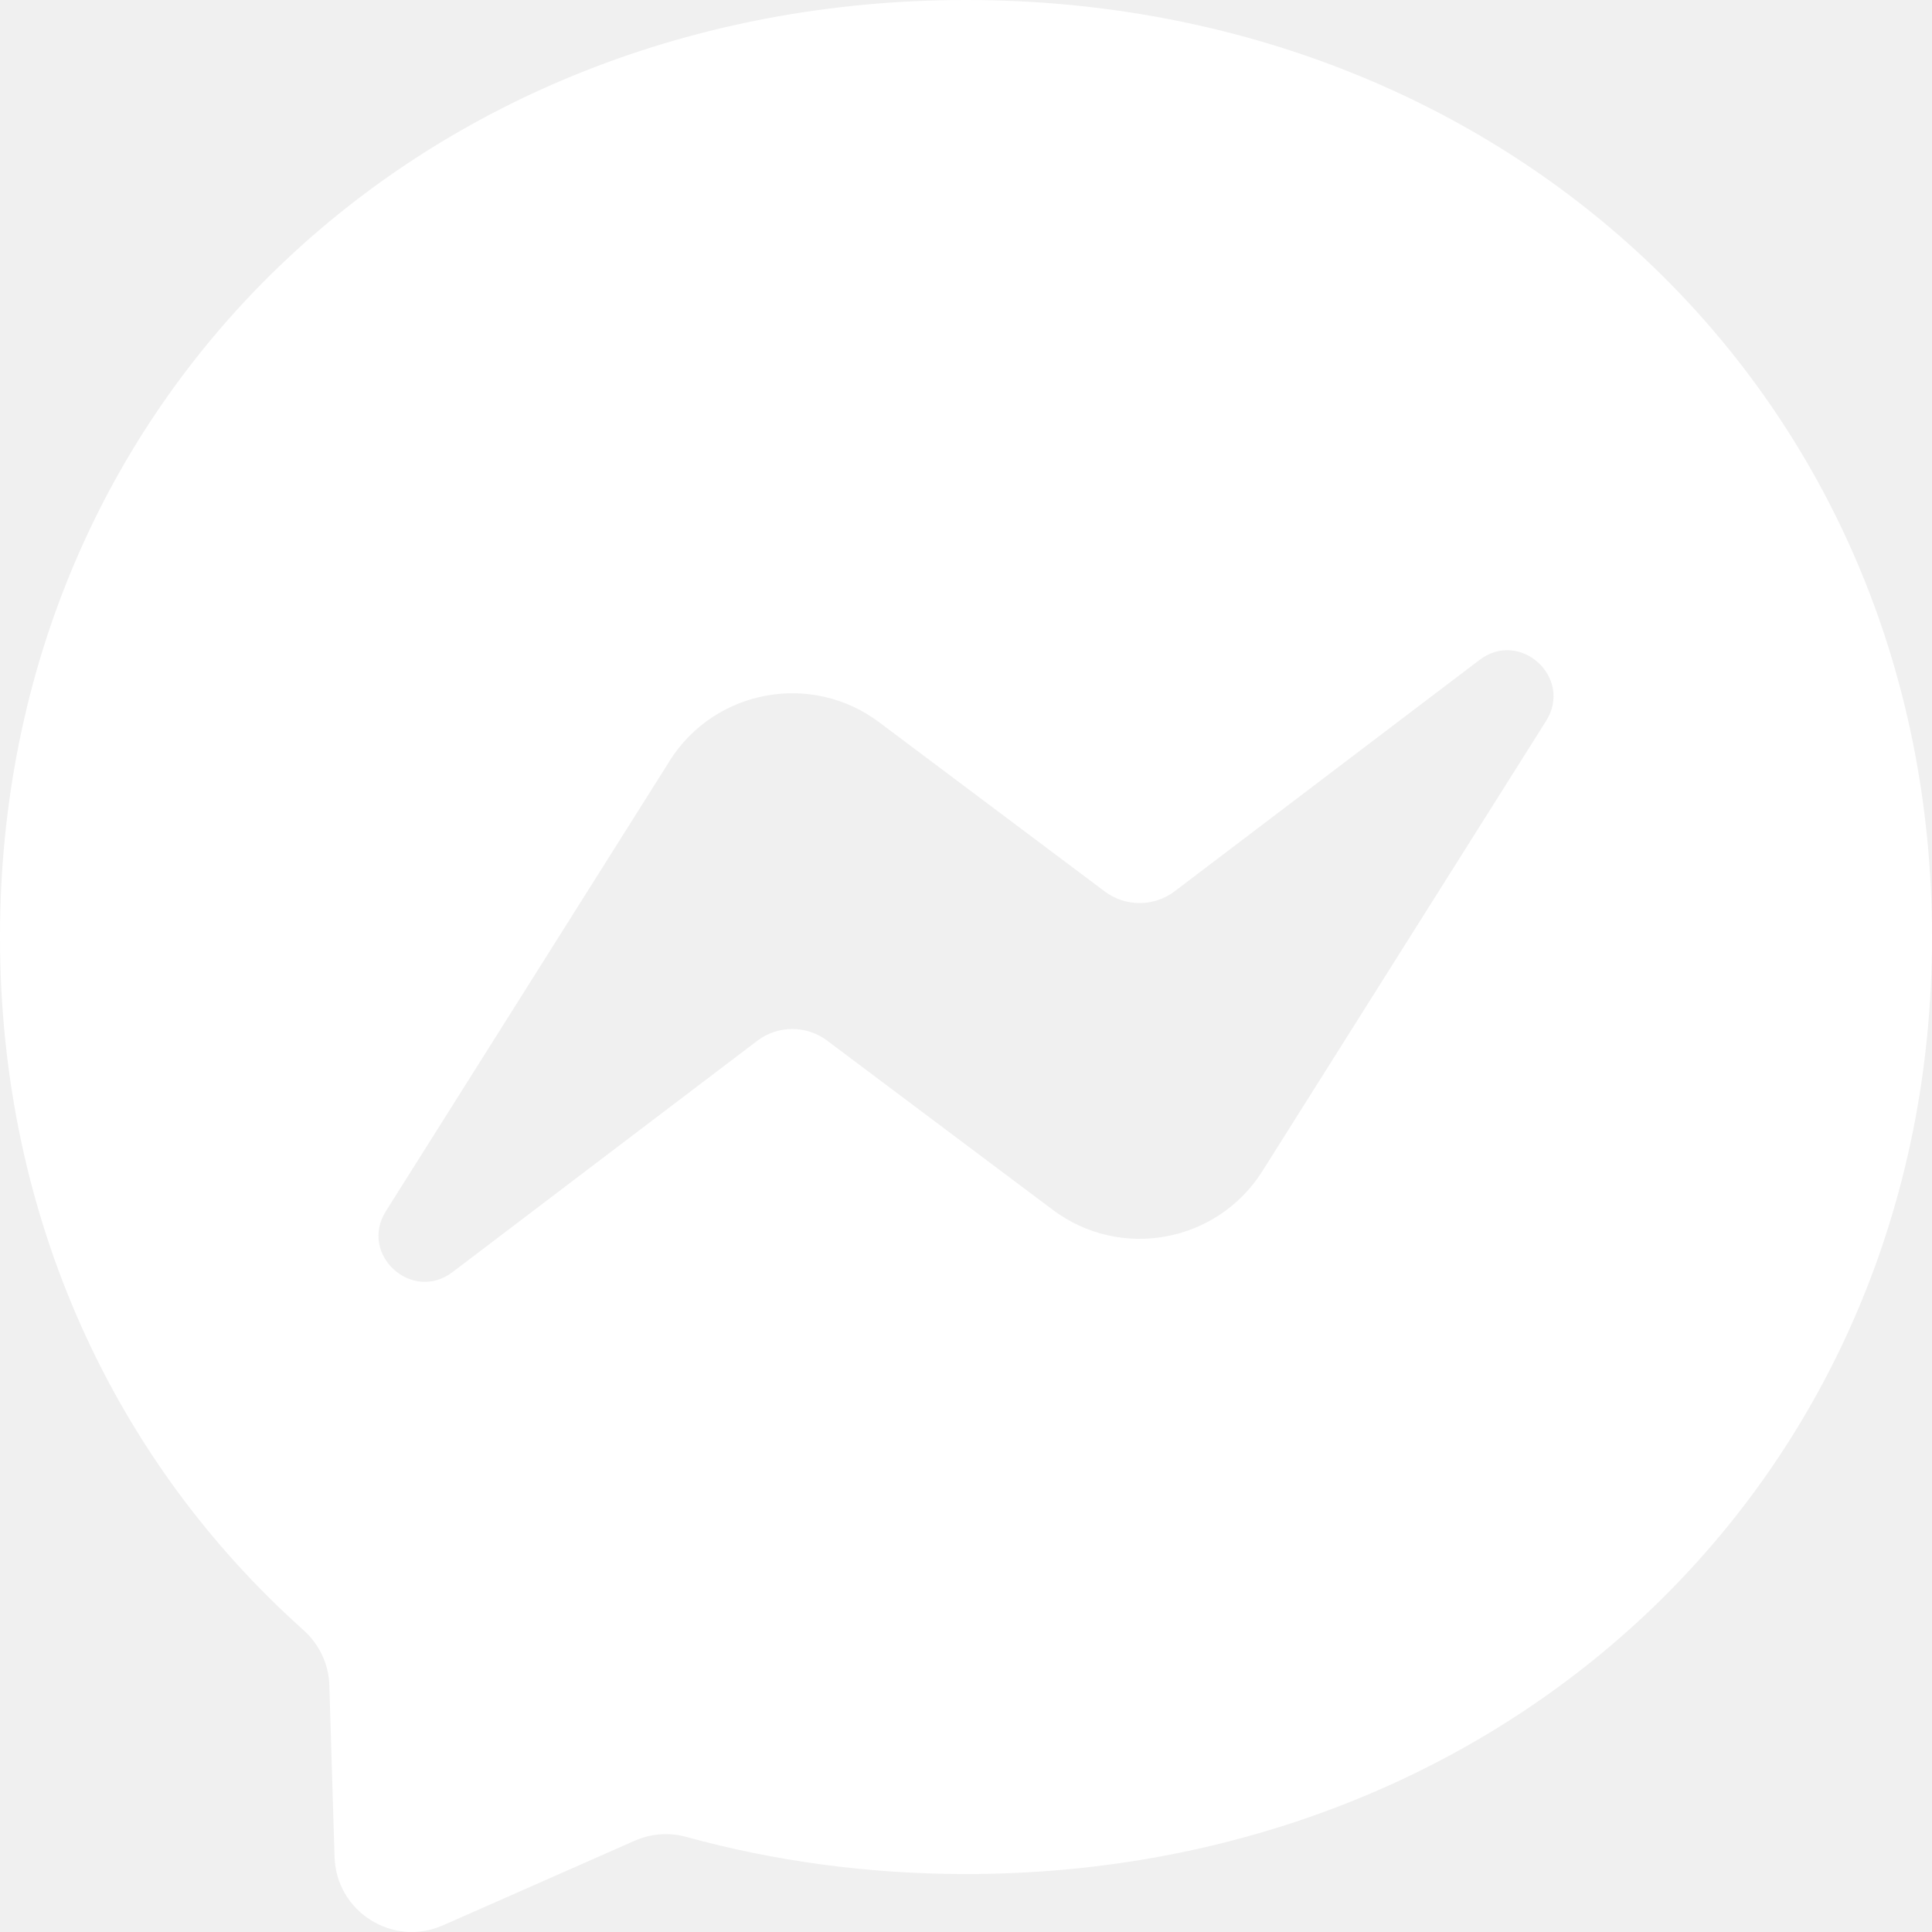
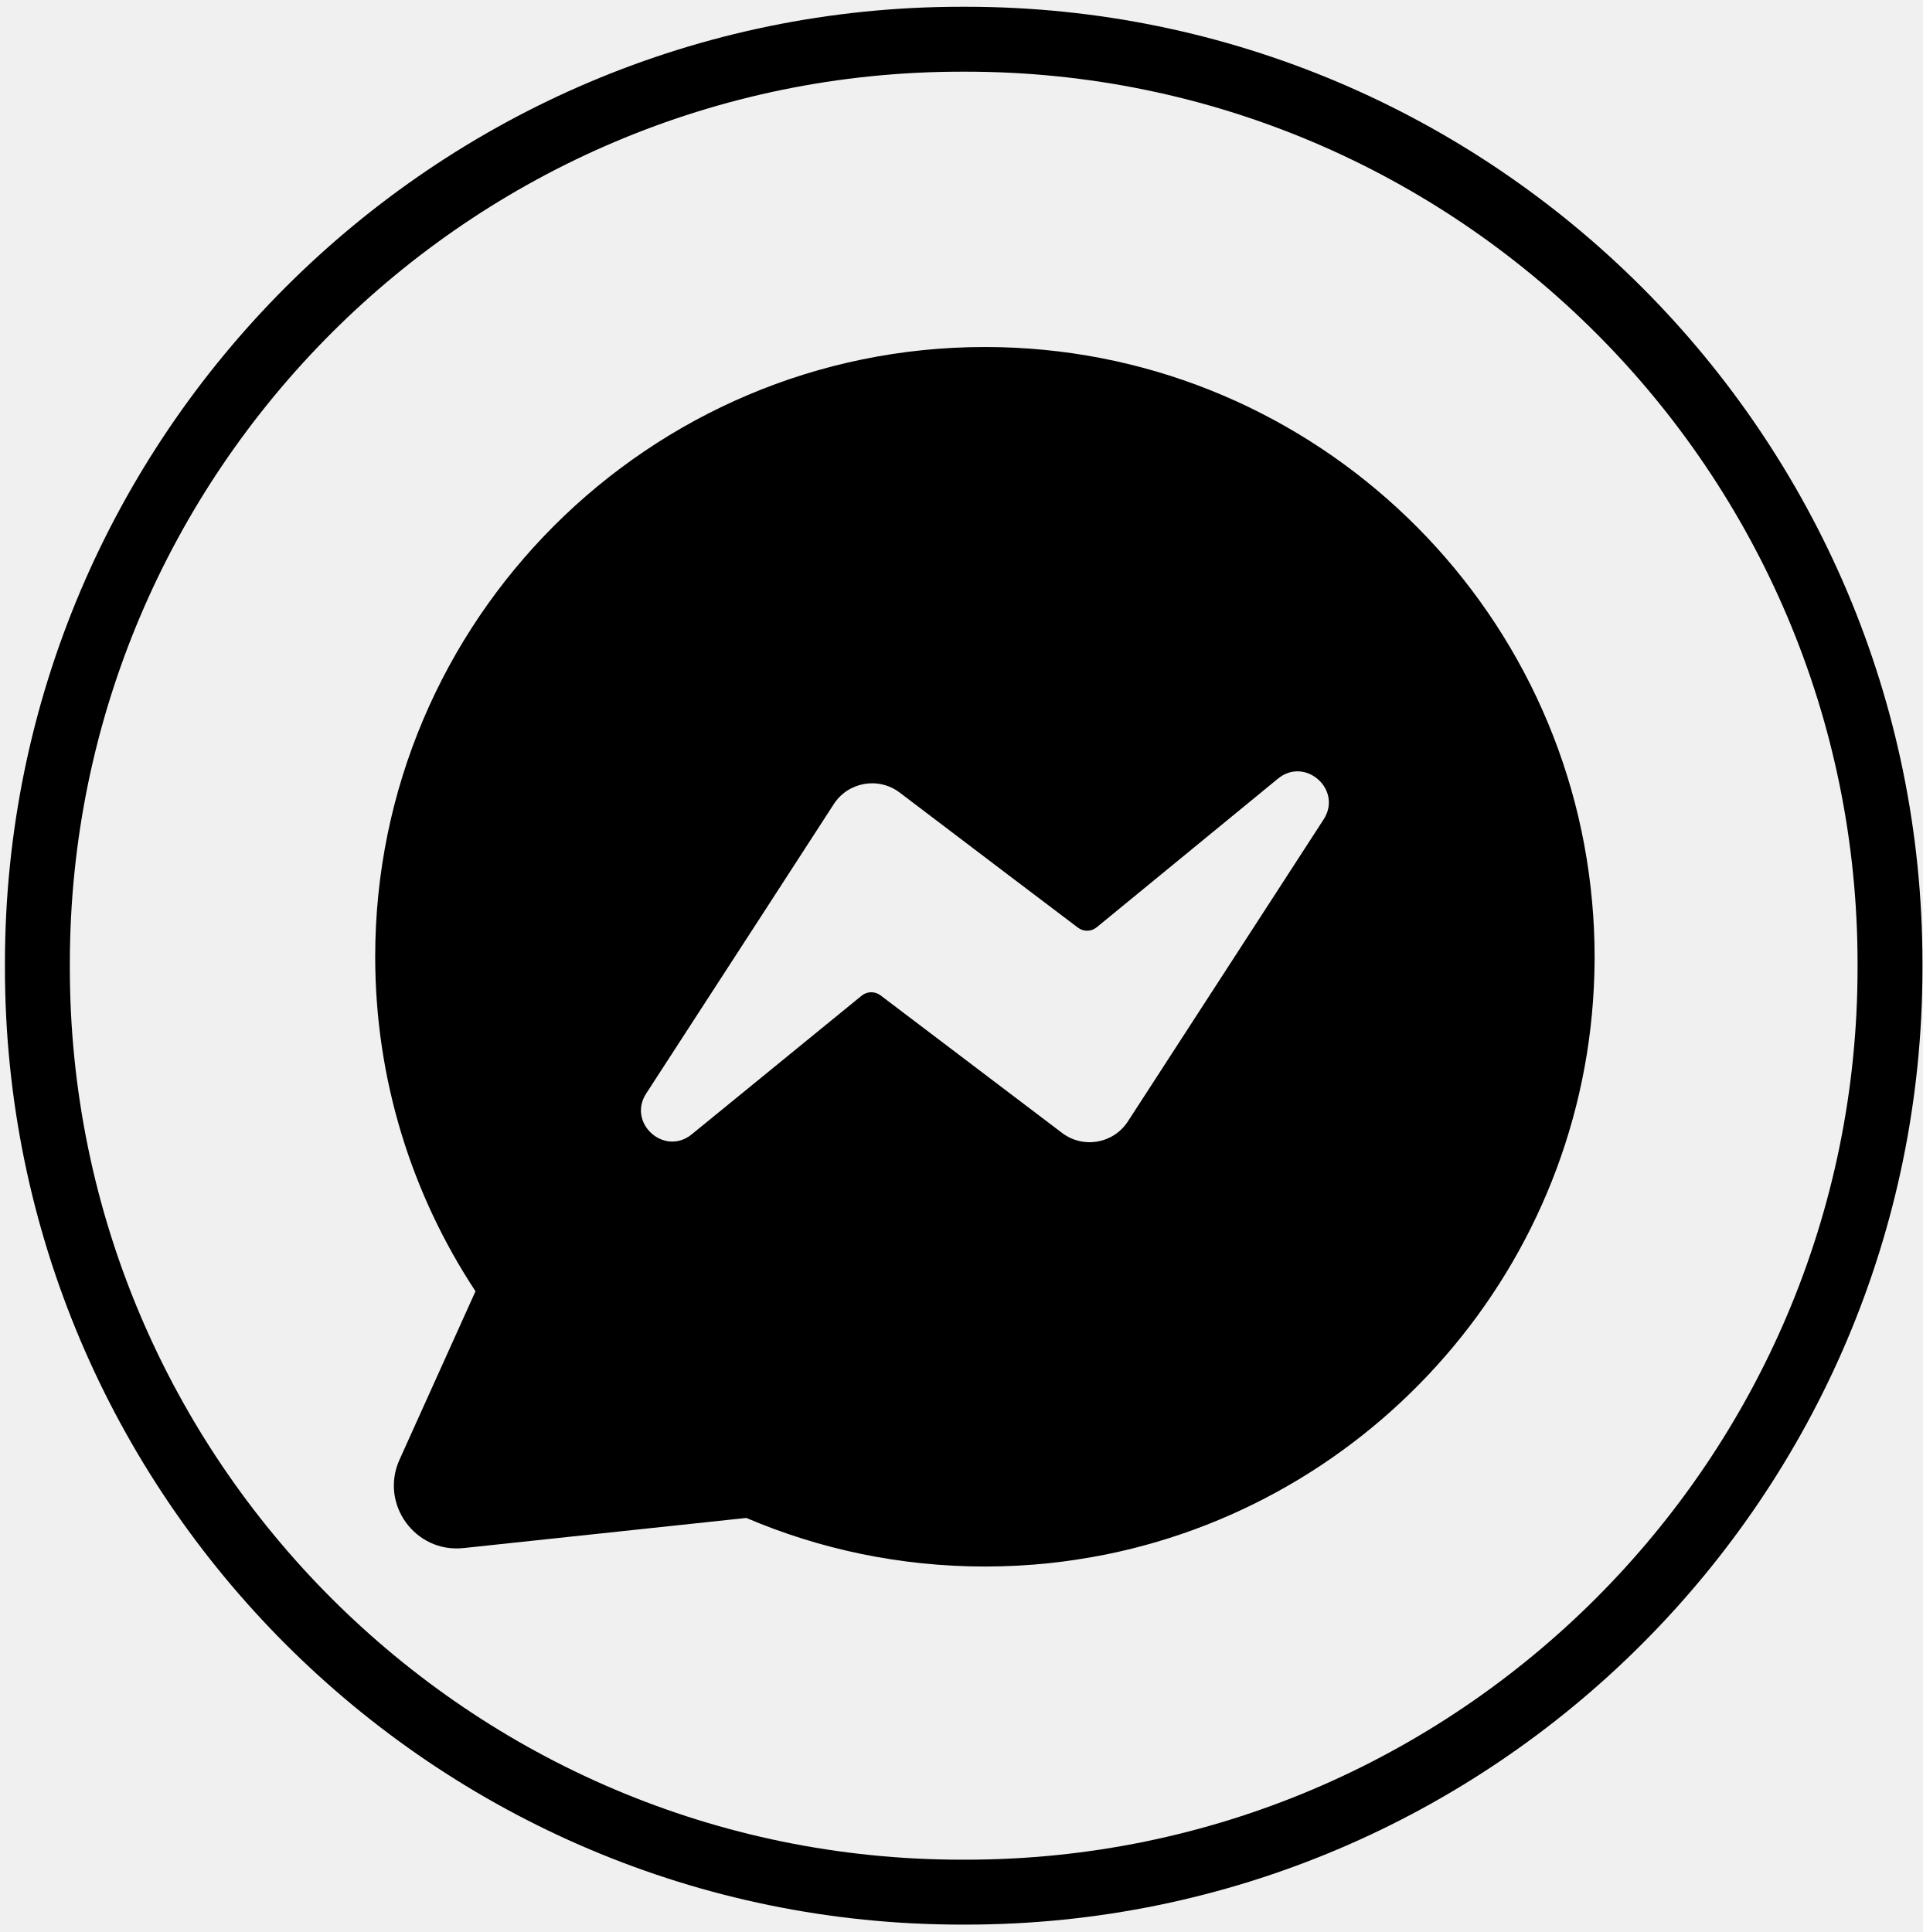
- <svg xmlns="http://www.w3.org/2000/svg" fill="none" height="24" viewBox="0 0 24 24" width="24">
-   <clipPath id="a">
-     <path d="m0 0h24v24h-24z" />
-   </clipPath>
-   <g clip-path="url(#a)">
-     <path clip-rule="evenodd" d="m0 11.64c0-6.688 5.24-11.64 12-11.64 6.76 0 12 4.952 12 11.64 0 6.688-5.24 11.64-12 11.64-1.214 0-2.379-.16-3.474-.461-.213-.059-.439-.042-.641.047l-2.382 1.051c-.623.275-1.326-.168-1.347-.849l-.065-2.135c-.008-.263-.126-.509-.322-.684-2.335-2.088-3.769-5.111-3.769-8.61zm8.319-2.188-3.525 5.593c-.338.537.321 1.141.827.758l3.786-2.874c.256-.194.61-.195.867-.003l2.804 2.103c.841.631 2.042.409 2.603-.48l3.525-5.593c.338-.537-.321-1.142-.827-.758l-3.787 2.874c-.256.194-.61.195-.867.003l-2.804-2.103c-.841-.631-2.042-.409-2.603.48z" fill="#fff" fill-rule="evenodd" />
-   </g>
+ <svg xmlns="http://www.w3.org/2000/svg" width="205" height="206" viewBox="0 0 205 206" fill="none">
+   <path d="M102.965 205.211H102.516C46.279 205.211 0.526 159.444 0.526 103.191V102.741C0.526 46.488 46.279 0.721 102.516 0.721H102.965C159.202 0.721 204.955 46.488 204.955 102.741V103.191C204.955 159.444 159.202 205.211 102.965 205.211ZM102.516 7.643C50.092 7.643 7.446 50.302 7.446 102.741V103.191C7.446 155.63 50.092 198.289 102.516 198.289H102.965C155.389 198.289 198.035 155.63 198.035 103.191V102.741C198.035 50.302 155.389 7.643 102.965 7.643H102.516Z" fill="black" />
+   <path d="M169.74 96.22C166.803 63.075 138.892 37 105.008 37C69.165 37 40 66.174 40 102.011C40 115.171 43.939 127.436 50.693 137.681L42.593 155.638C40.459 160.359 44.26 165.608 49.408 165.064L79.567 161.851C87.385 165.187 95.982 167.031 105.008 167.031C107.302 167.031 109.582 166.908 111.815 166.679C113.88 166.457 115.907 166.143 117.911 165.745C147.474 159.762 169.824 133.641 170 102.386V102.011C170 100.068 169.916 98.117 169.74 96.22ZM141.11 87.375L127.465 108.431L120.244 119.571C118.707 121.943 115.471 122.509 113.223 120.795L101.252 111.721L93.871 106.128C93.274 105.676 92.441 105.692 91.859 106.166L73.747 120.948C70.833 123.327 66.847 119.747 68.89 116.595L81.671 96.885L88.891 85.738C90.429 83.366 93.657 82.8 95.913 84.506L107.532 93.32L114.913 98.905C115.51 99.364 116.343 99.349 116.925 98.867L136.246 83.022C139.16 80.634 143.16 84.215 141.11 87.375Z" fill="black" />
</svg>
